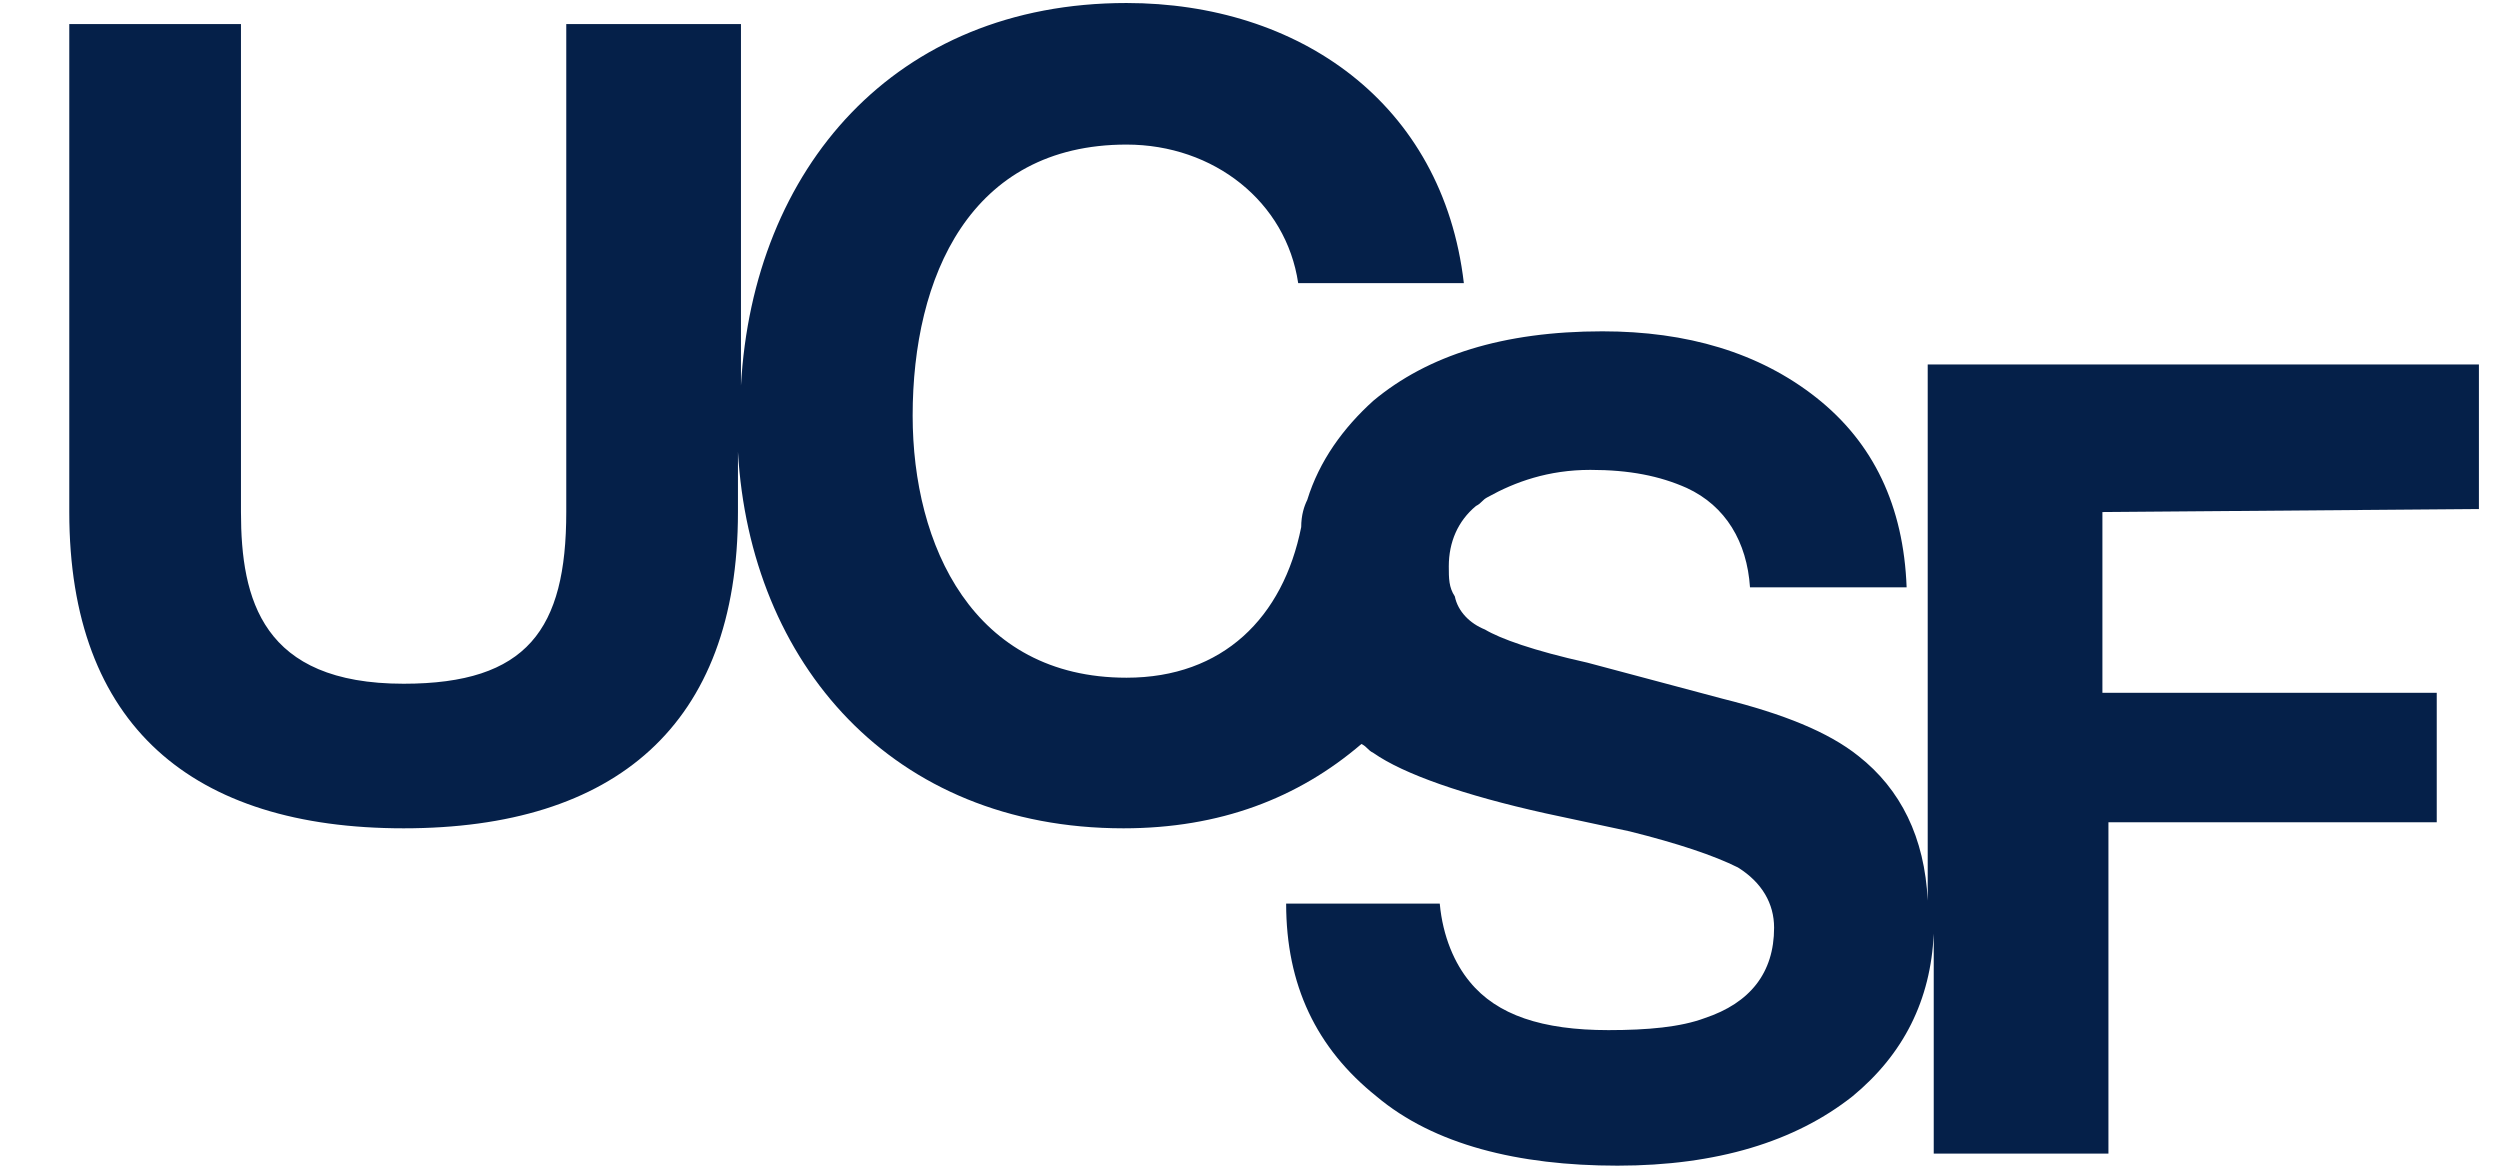
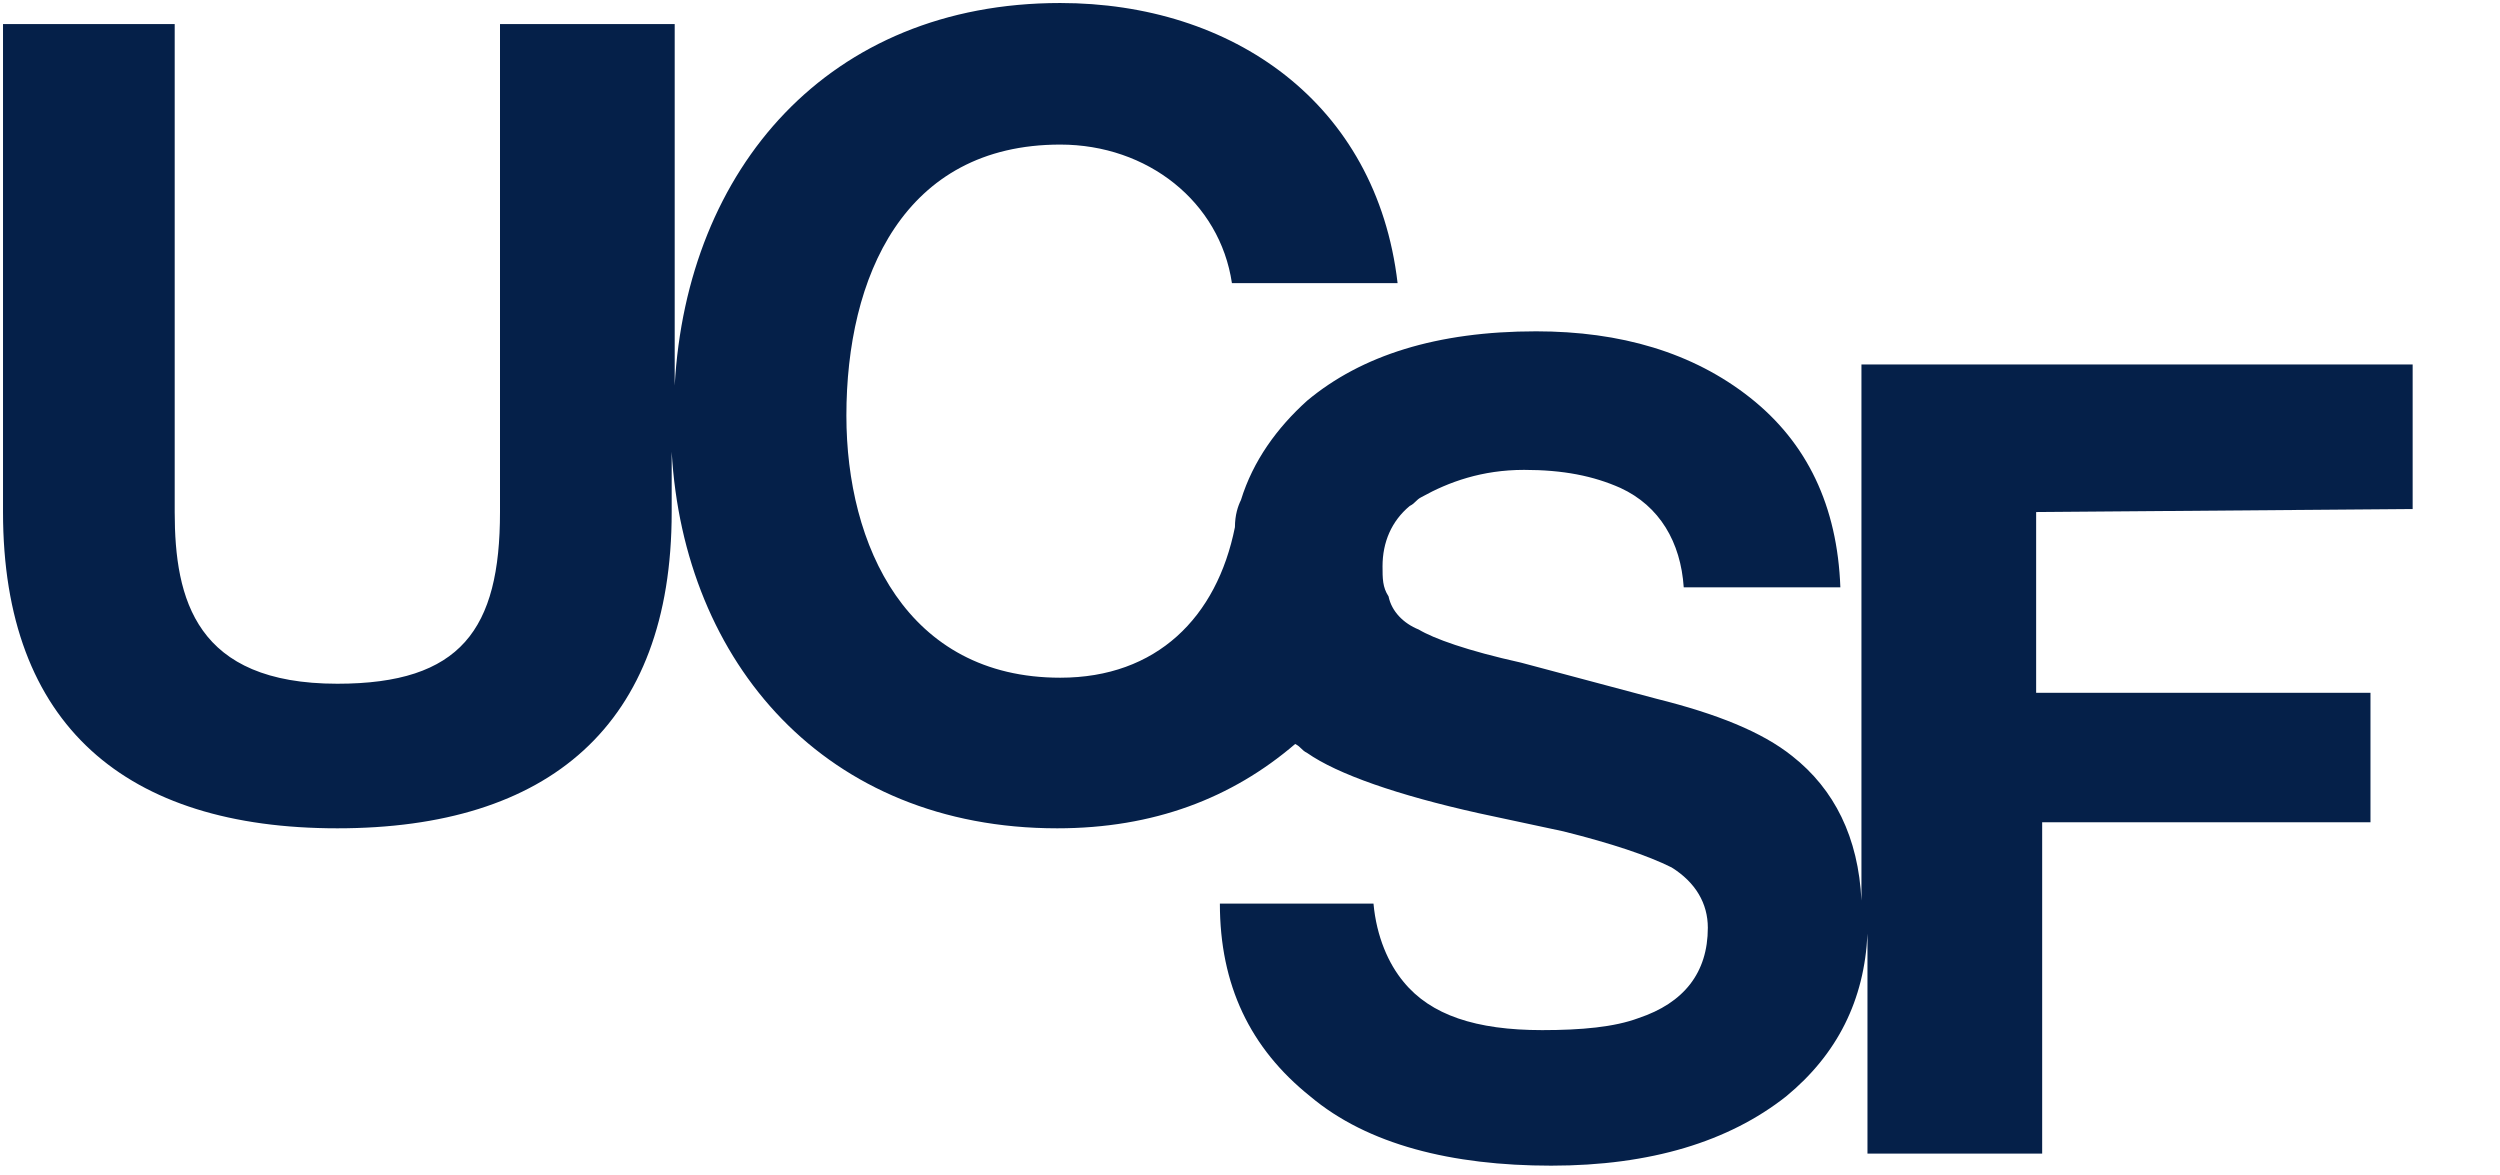
<svg xmlns="http://www.w3.org/2000/svg" version="1.1" id="Layer_1" x="0px" y="0px" viewBox="0 0 83 39" style="enable-background:new 0 0 83 39;" xml:space="preserve">
  <style type="text/css">
	.st0{fill:#052049;}
</style>
-   <path class="st0" d="M82.3,16.9v-4.8H64v17.8c-0.1-2.1-0.9-3.7-2.3-4.8c-1-0.8-2.5-1.4-4.5-1.9L52.7,22c-1.8-0.4-2.9-0.8-3.4-1.1  c-0.5-0.2-0.9-0.6-1-1.1l0,0l0,0l0,0c-0.2-0.3-0.2-0.6-0.2-1c0-0.8,0.3-1.5,0.9-2l0,0l0,0l0,0l0,0c0.2-0.1,0.2-0.2,0.4-0.3  c0.9-0.5,2-0.9,3.4-0.9c1.3,0,2.3,0.2,3.2,0.6c1.3,0.6,2,1.8,2.1,3.3h5.2c-0.1-2.7-1.1-4.8-3-6.3c-1.9-1.5-4.3-2.2-7.1-2.2  c-3.3,0-5.8,0.8-7.6,2.3c-1,0.9-1.8,2-2.2,3.3l0,0c-0.1,0.2-0.2,0.5-0.2,0.9l0,0c-0.6,3-2.6,5-5.8,5c-5.1,0-7.1-4.4-7.1-8.7  c0-4.6,1.9-9,7.1-9c2.9,0,5.3,1.9,5.7,4.6h5.5c-0.7-6-5.5-9.3-11.2-9.3c-7.7,0-12.4,5.5-12.8,12.7V0.8h-5.8V17  c0,3.9-1.3,5.7-5.4,5.7c-4.7,0-5.4-2.8-5.4-5.7V0.8H2.3V17c0,7.1,4.1,10.5,11.1,10.5c7,0,11.1-3.4,11.1-10.5v-2  c0.4,7,5.1,12.5,12.8,12.5c3.2,0,5.8-1,7.9-2.8c0.2,0.1,0.2,0.2,0.4,0.3c1,0.7,3,1.4,5.7,2l2.8,0.6c1.6,0.4,2.8,0.8,3.6,1.2  c0.8,0.5,1.2,1.2,1.2,2c0,1.5-0.8,2.5-2.3,3c-0.8,0.3-1.9,0.4-3.2,0.4c-2.2,0-3.7-0.5-4.6-1.6c-0.5-0.6-0.9-1.5-1-2.6h-5.1  c0,2.7,1,4.8,3,6.4c1.9,1.6,4.7,2.3,8,2.3s5.9-0.8,7.8-2.3c1.7-1.4,2.6-3.2,2.7-5.4v7.3h5.8v-11h10.9V23H69.8v-6L82.3,16.9  L82.3,16.9z" />
+   <path class="st0" d="M80.1,16.9v-4.8H61.8v17.8c-0.1-2.1-0.9-3.7-2.3-4.8c-1-0.8-2.5-1.4-4.5-1.9L50.5,22c-1.8-0.4-2.9-0.8-3.4-1.1  c-0.5-0.2-0.9-0.6-1-1.1l0,0l0,0l0,0c-0.2-0.3-0.2-0.6-0.2-1c0-0.8,0.3-1.5,0.9-2l0,0l0,0l0,0l0,0c0.2-0.1,0.2-0.2,0.4-0.3  c0.9-0.5,2-0.9,3.4-0.9c1.3,0,2.3,0.2,3.2,0.6c1.3,0.6,2,1.8,2.1,3.3h5.2c-0.1-2.7-1.1-4.8-3-6.3S53.8,11,51,11  c-3.3,0-5.8,0.8-7.6,2.3c-1,0.9-1.8,2-2.2,3.3l0,0c-0.1,0.2-0.2,0.5-0.2,0.9l0,0c-0.6,3-2.6,5-5.8,5c-5.1,0-7.1-4.4-7.1-8.7  c0-4.6,1.9-9,7.1-9c2.9,0,5.3,1.9,5.7,4.6h5.5c-0.7-6-5.5-9.3-11.2-9.3c-7.7,0-12.4,5.5-12.8,12.7v-12h-5.8V17  c0,3.9-1.3,5.7-5.4,5.7c-4.7,0-5.4-2.8-5.4-5.7V0.8H0.1V17c0,7.1,4.1,10.5,11.1,10.5S22.3,24.1,22.3,17v-2c0.4,7,5.1,12.5,12.8,12.5  c3.2,0,5.8-1,7.9-2.8c0.2,0.1,0.2,0.2,0.4,0.3c1,0.7,3,1.4,5.7,2l2.8,0.6c1.6,0.4,2.8,0.8,3.6,1.2c0.8,0.5,1.2,1.2,1.2,2  c0,1.5-0.8,2.5-2.3,3c-0.8,0.3-1.9,0.4-3.2,0.4c-2.2,0-3.7-0.5-4.6-1.6c-0.5-0.6-0.9-1.5-1-2.6h-5.1c0,2.7,1,4.8,3,6.4  c1.9,1.6,4.7,2.3,8,2.3s5.9-0.8,7.8-2.3C61,35,61.9,33.2,62,31v7.3h5.8v-11h10.9V23H67.6v-6L80.1,16.9L80.1,16.9z" />
</svg>
